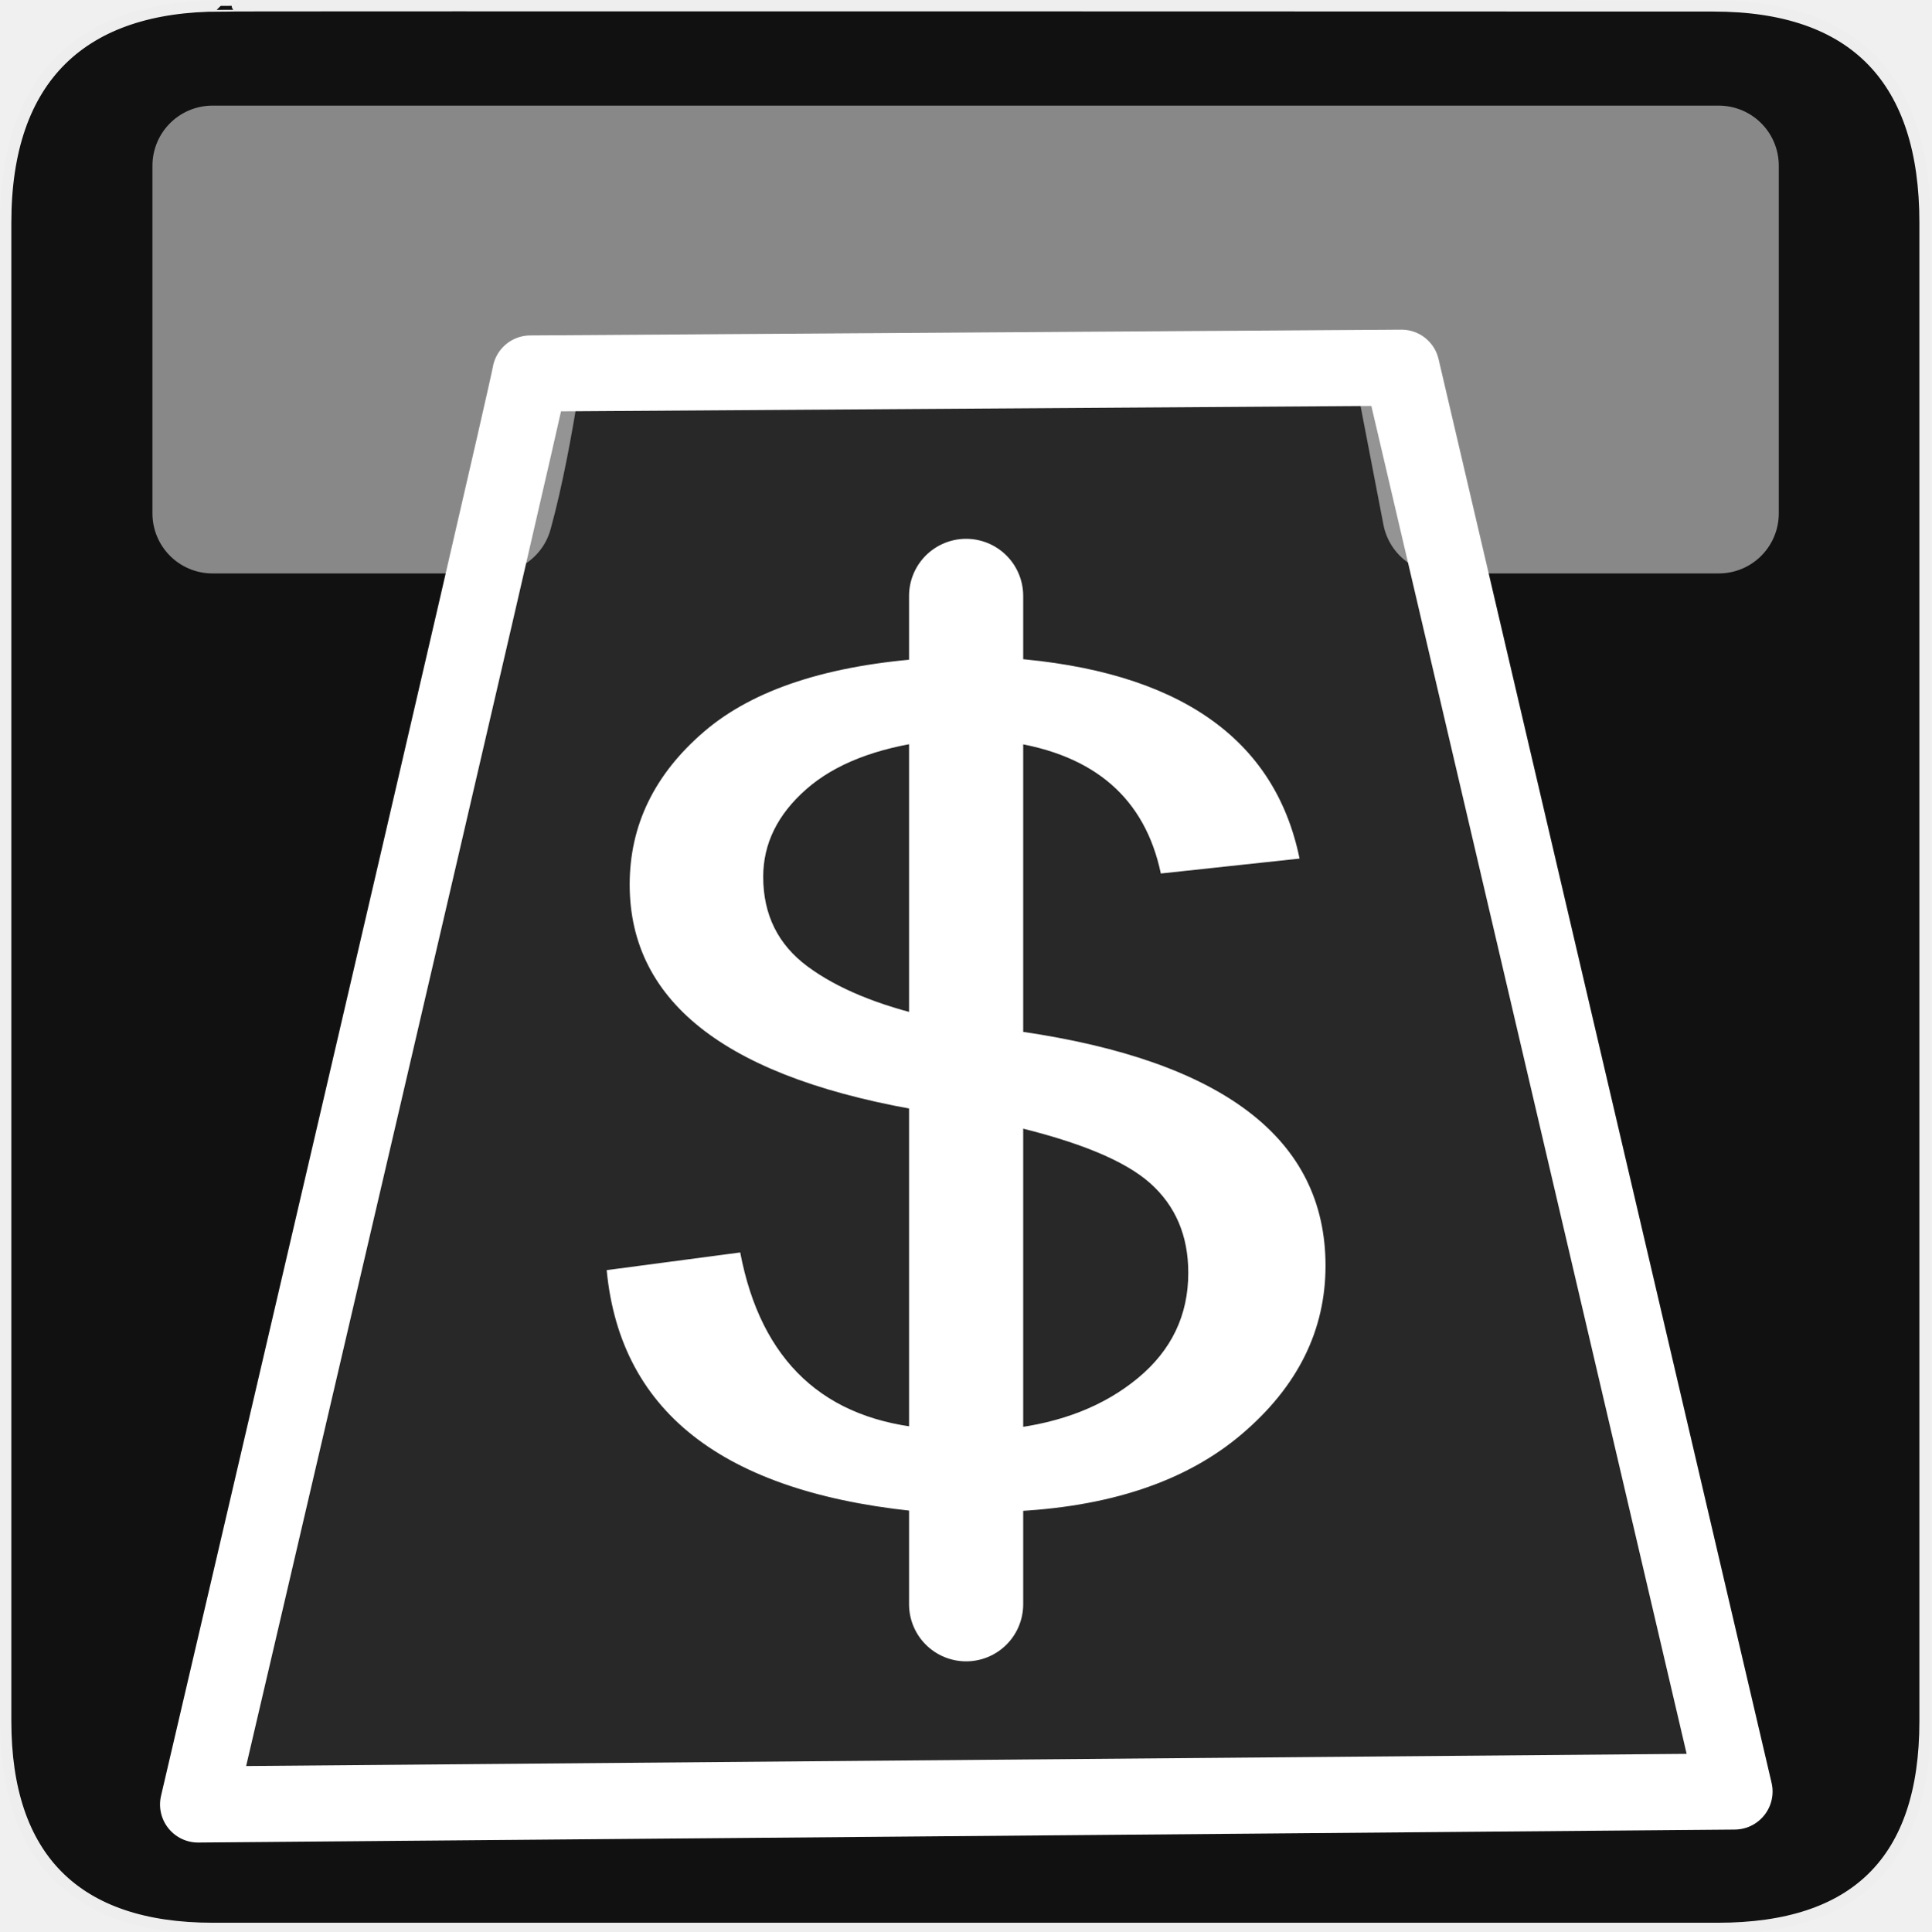
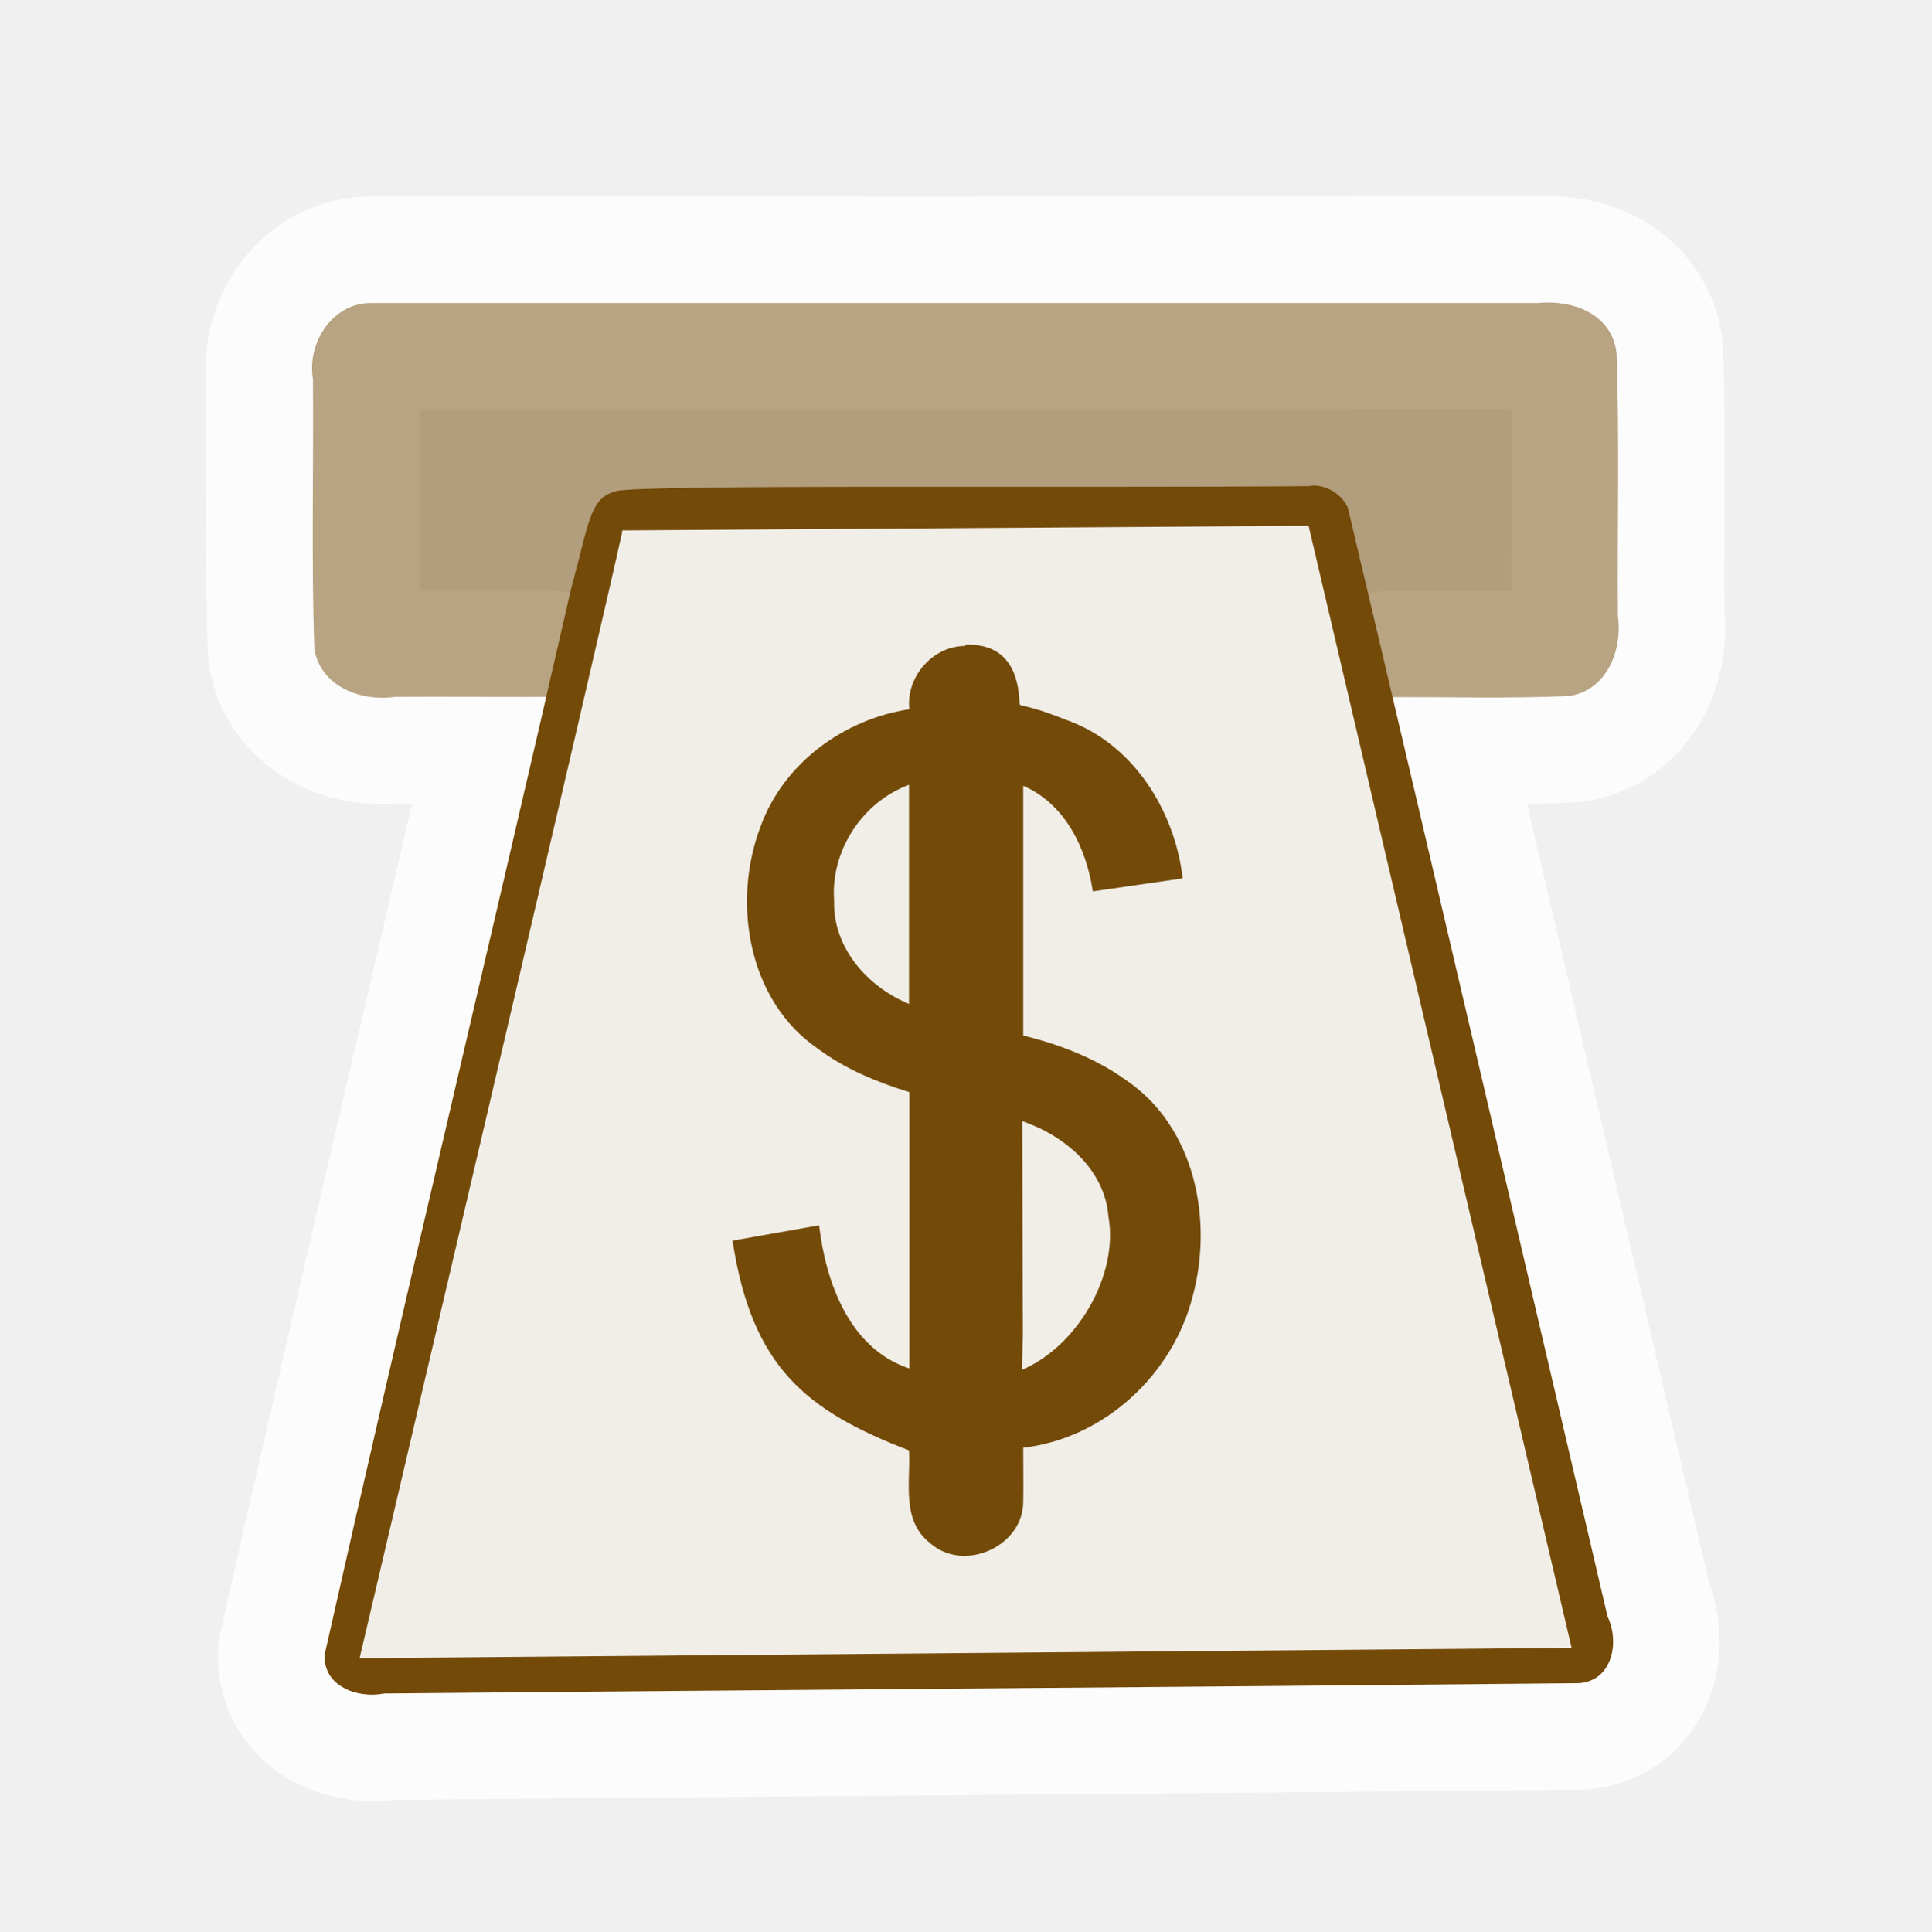
<svg xmlns="http://www.w3.org/2000/svg" version="1.0" width="580" height="580">
-   <g id="g1327">
-     <path d="M 66.275,1.768 C 24.94,1.768 1.704,23.139 1.704,66.804 L 1.704,516.927 C 1.704,557.771 22.599,579.156 63.896,579.156 L 515.92,579.156 C 557.227,579.156 578.149,558.841 578.149,516.927 L 578.149,66.804 C 578.149,24.203 557.227,1.768 514.628,1.768 C 514.624,1.768 66.133,1.625 66.275,1.768 z " id="path1329" fill="#111" stroke="#eee" stroke-width="3.408" />
-   </g>
-   <path d="M 159.276,112.172 C 157.444,122.794 59.49,541.938 59.49,541.938 L 520.925,538.039 L 420.906,110.436 L 159.276,112.172 z" id="path3243" fill="none" fill-rule="evenodd" stroke="#ffffff" stroke-linejoin="round" stroke-width="22.853" />
-   <path id="path3163" d="M 159.276,112.172 C 157.444,122.794 59.49,541.938 59.49,541.938 L 520.925,538.039 L 420.906,110.436 L 159.276,112.172 z" opacity=".1" fill="#ffffff" fill-rule="evenodd" stroke="#ffffff" stroke-linejoin="round" stroke-linecap="round" stroke-width="22.853" />
-   <g id="g5004" transform="matrix(1.299347,0,0,1.142625,-301.5384,133.3386)">
-     <path id="text2413" d="M 428.269,167.179 C 428.479,167.285 429.268,167.495 430.636,167.81 C 452.199,172.018 468.399,179.697 479.234,190.847 C 490.068,201.997 495.485,216.619 495.485,234.712 C 495.485,253.225 489.542,269.267 477.656,282.836 C 465.769,296.406 449.307,303.769 428.269,304.926 L 428.269,333.643 L 411.386,333.643 L 411.386,305.242 C 389.927,302.822 373.464,295.854 361.999,284.335 C 350.533,272.817 344.064,256.696 342.591,235.974 L 370.993,230.925 C 373.201,246.493 377.672,258.485 384.404,266.9 C 391.136,275.315 400.13,280.101 411.386,281.258 L 411.386,190.847 C 390.032,186.219 374.043,178.487 363.419,167.653 C 352.795,156.818 347.482,142.88 347.482,125.839 C 347.482,108.904 352.742,94.361 363.261,82.212 C 373.78,70.062 389.822,63.041 411.386,61.147 L 411.386,47.578 L 428.269,47.578 L 428.269,61.147 C 446.151,62.936 460.247,68.616 470.555,78.188 C 480.864,87.761 487.333,101.172 489.963,118.423 L 460.457,122.684 C 458.774,111.954 455.25,103.46 449.885,97.201 C 444.521,90.943 437.315,86.919 428.269,85.131 L 428.269,167.179 z M 411.386,163.708 L 411.386,84.815 C 399.92,86.814 391.136,91.416 385.035,98.621 C 378.934,105.827 375.884,114.163 375.884,123.63 C 375.884,134.465 379.04,143.012 385.351,149.271 C 391.662,155.53 400.341,160.342 411.386,163.708 L 411.386,163.708 z M 428.269,281.258 C 439.314,279.575 448.413,274.763 455.566,266.821 C 462.718,258.879 466.295,248.86 466.295,236.763 C 466.295,226.139 463.586,217.592 458.169,211.123 C 452.752,204.653 442.785,199.157 428.269,194.634 L 428.269,281.258 z" transform="scale(1.086706,0.9202125)" fill="#ffffff" />
-   </g>
-   <path d="M 290.153,178.96 L 290.153,481.805" id="path4370" fill="none" fill-rule="evenodd" stroke="#ffffff" stroke-linejoin="round" stroke-linecap="round" stroke-width="34.28" />
-   <path d="M 63.812,49.75 L 63.812,154.188 L 147.969,154.188 C 154.647,129.956 158.946,94.1 159.281,92.156 L 420.906,90.438 L 433.188,154.188 L 516.188,154.188 L 516.188,49.75 L 63.812,49.75 z" id="rect7186" opacity=".5" fill="#ffffff" stroke="#ffffff" stroke-linejoin="round" stroke-linecap="round" stroke-width="36.06" />
+   <path d="m 112,91 c -12,-0.4 -19.9,11.9 -18,22.9 0.2,27 -0.5,54 0.4,81 1.9,11.3 14,15.8 24,14.4 15.216,-0.146 30.432,0.071 45.648,-0.027 -22.17,96.034 -44.882,191.43 -66.549,287.627 -0.5,9.6 10,13.299 17.9,11.699 120,-1.1 239,-1.9 359,-3.1 10,-0.9 12,-12.5 8.4,-20 -21.559,-92.039 -42.931,-184.078 -64.59,-276.117 17.774,-0.095 35.619,0.463 53.289,-0.383 11.3,-1.9 15.8,-14 14.4,-24 -0.2,-26.4 0.5,-53 -0.4,-79 -1.312,-10.5 -10.663,-14.875 -19.68,-15.135 C 342.61,91.131 217.546,91.004 112,91 Z" id="path4140" mix-blend-mode="normal" solid-color="#000000" opacity="0.8" color-interpolation-filters="linearRGB" filter-gaussianBlur-deviation="0" color="#000000" image-rendering="auto" color-rendering="auto" stroke-width="64" isolation="auto" color-interpolation="sRGB" solid-opacity="1" fill="none" stroke-linejoin="round" filter-blend-mode="normal" stroke="#ffffff" shape-rendering="auto" />
+   <path d="m112 91c-12-.4-19.9 11.9-18 22.9.2 27-.5 54 .4 81 1.9 11.3 14 15.8 24 14.4 20.9-.2 41.8.3 62.7-.3 17.5-3.5 16.3-24.5 19.8-38-1.2-10.2 4.6-11.9 13.2-10.7 54.7-.4 109-.7 164-1.1 2.6 12.8 4.6 25.8 7.7 38.6 4.3 12.6 18.4 11.9 29 11.6 18.9-.2 37.9.5 56.7-.4 11.3-1.9 15.8-14 14.4-24-.2-26.4.5-53-.4-79C484 94 472 90 462 91c-117 0-233 0-350 0" id="rect7186" fill="#734a08" opacity="0.5" />
+   <path d="m393 146c-69 .6-201-.6-208 1.5-7.9 2.1-7.9 8.8-13.5 29.4-24.5 107-49.9 213-74 320-.5 9.6 10 13.3 17.9 11.7 120-1.1 239-1.9 359-3.1 10-.9 12-12.5 8.4-20-26-111-51.7-222-78-333-1.8-4-6.1-6.7-10.5-6.7m-9 22.9l74 314-335 2.8c24.6-105 49-210 73-316l188-1.3" id="path3163" fill="#734a08" />
+   <path id="path3163-3-2" d="m187 159c-1.4 8.4-79 339-79 339l364-3.1-79-337-206 1.4" fill="#ffffff" />
+   <path id="path3163-3" d="m187 159c-1.4 8.4-79 339-79 339l364-3.1-79-337-206 1.4" fill="#734a08" opacity="0.1" />
+   <path d="m290 194c-9.9-.1-18 9.4-16.9 19-19.7 3-37.7 16.2-44.6 35-8.8 22.9-3.9 52.6 17.2 67 8.2 6.1 17.7 10 27.4 13l0 83C255 405 248 385 246 368l-26 4.6c5.8 37.9 21.9 51 53 63 .5 9.5-2.4 21 6.3 27.8 10 9 27.9 1.2 28-12.3.1-5.4 0-10.9 0-16.3 24.3-2.8 44.9-21.9 50.9-45.5 6.2-22.9.7-50.9-20-64.9-9.2-6.6-19.9-10.7-30.9-13.4l0-75c12.6 5.4 19 18.8 20.9 31.7l27-3.9c-2.4-20.5-15-40.6-35-47.6-13.5-5.4-13.9-3.6-14-5.1-.6-15.4-9.4-17.7-16.3-17.5m-16.9 42l0 65.9c-12.6-5.2-22.9-17-22.5-31-1.1-14.9 8.4-29.6 22.5-34.8m34 101c12.8 4.4 24.8 14.5 25.9 28.7 3.1 17.6-9.4 39-26 46l.3-10.4z" id="path4370" fill="#734a08" />
</svg>
